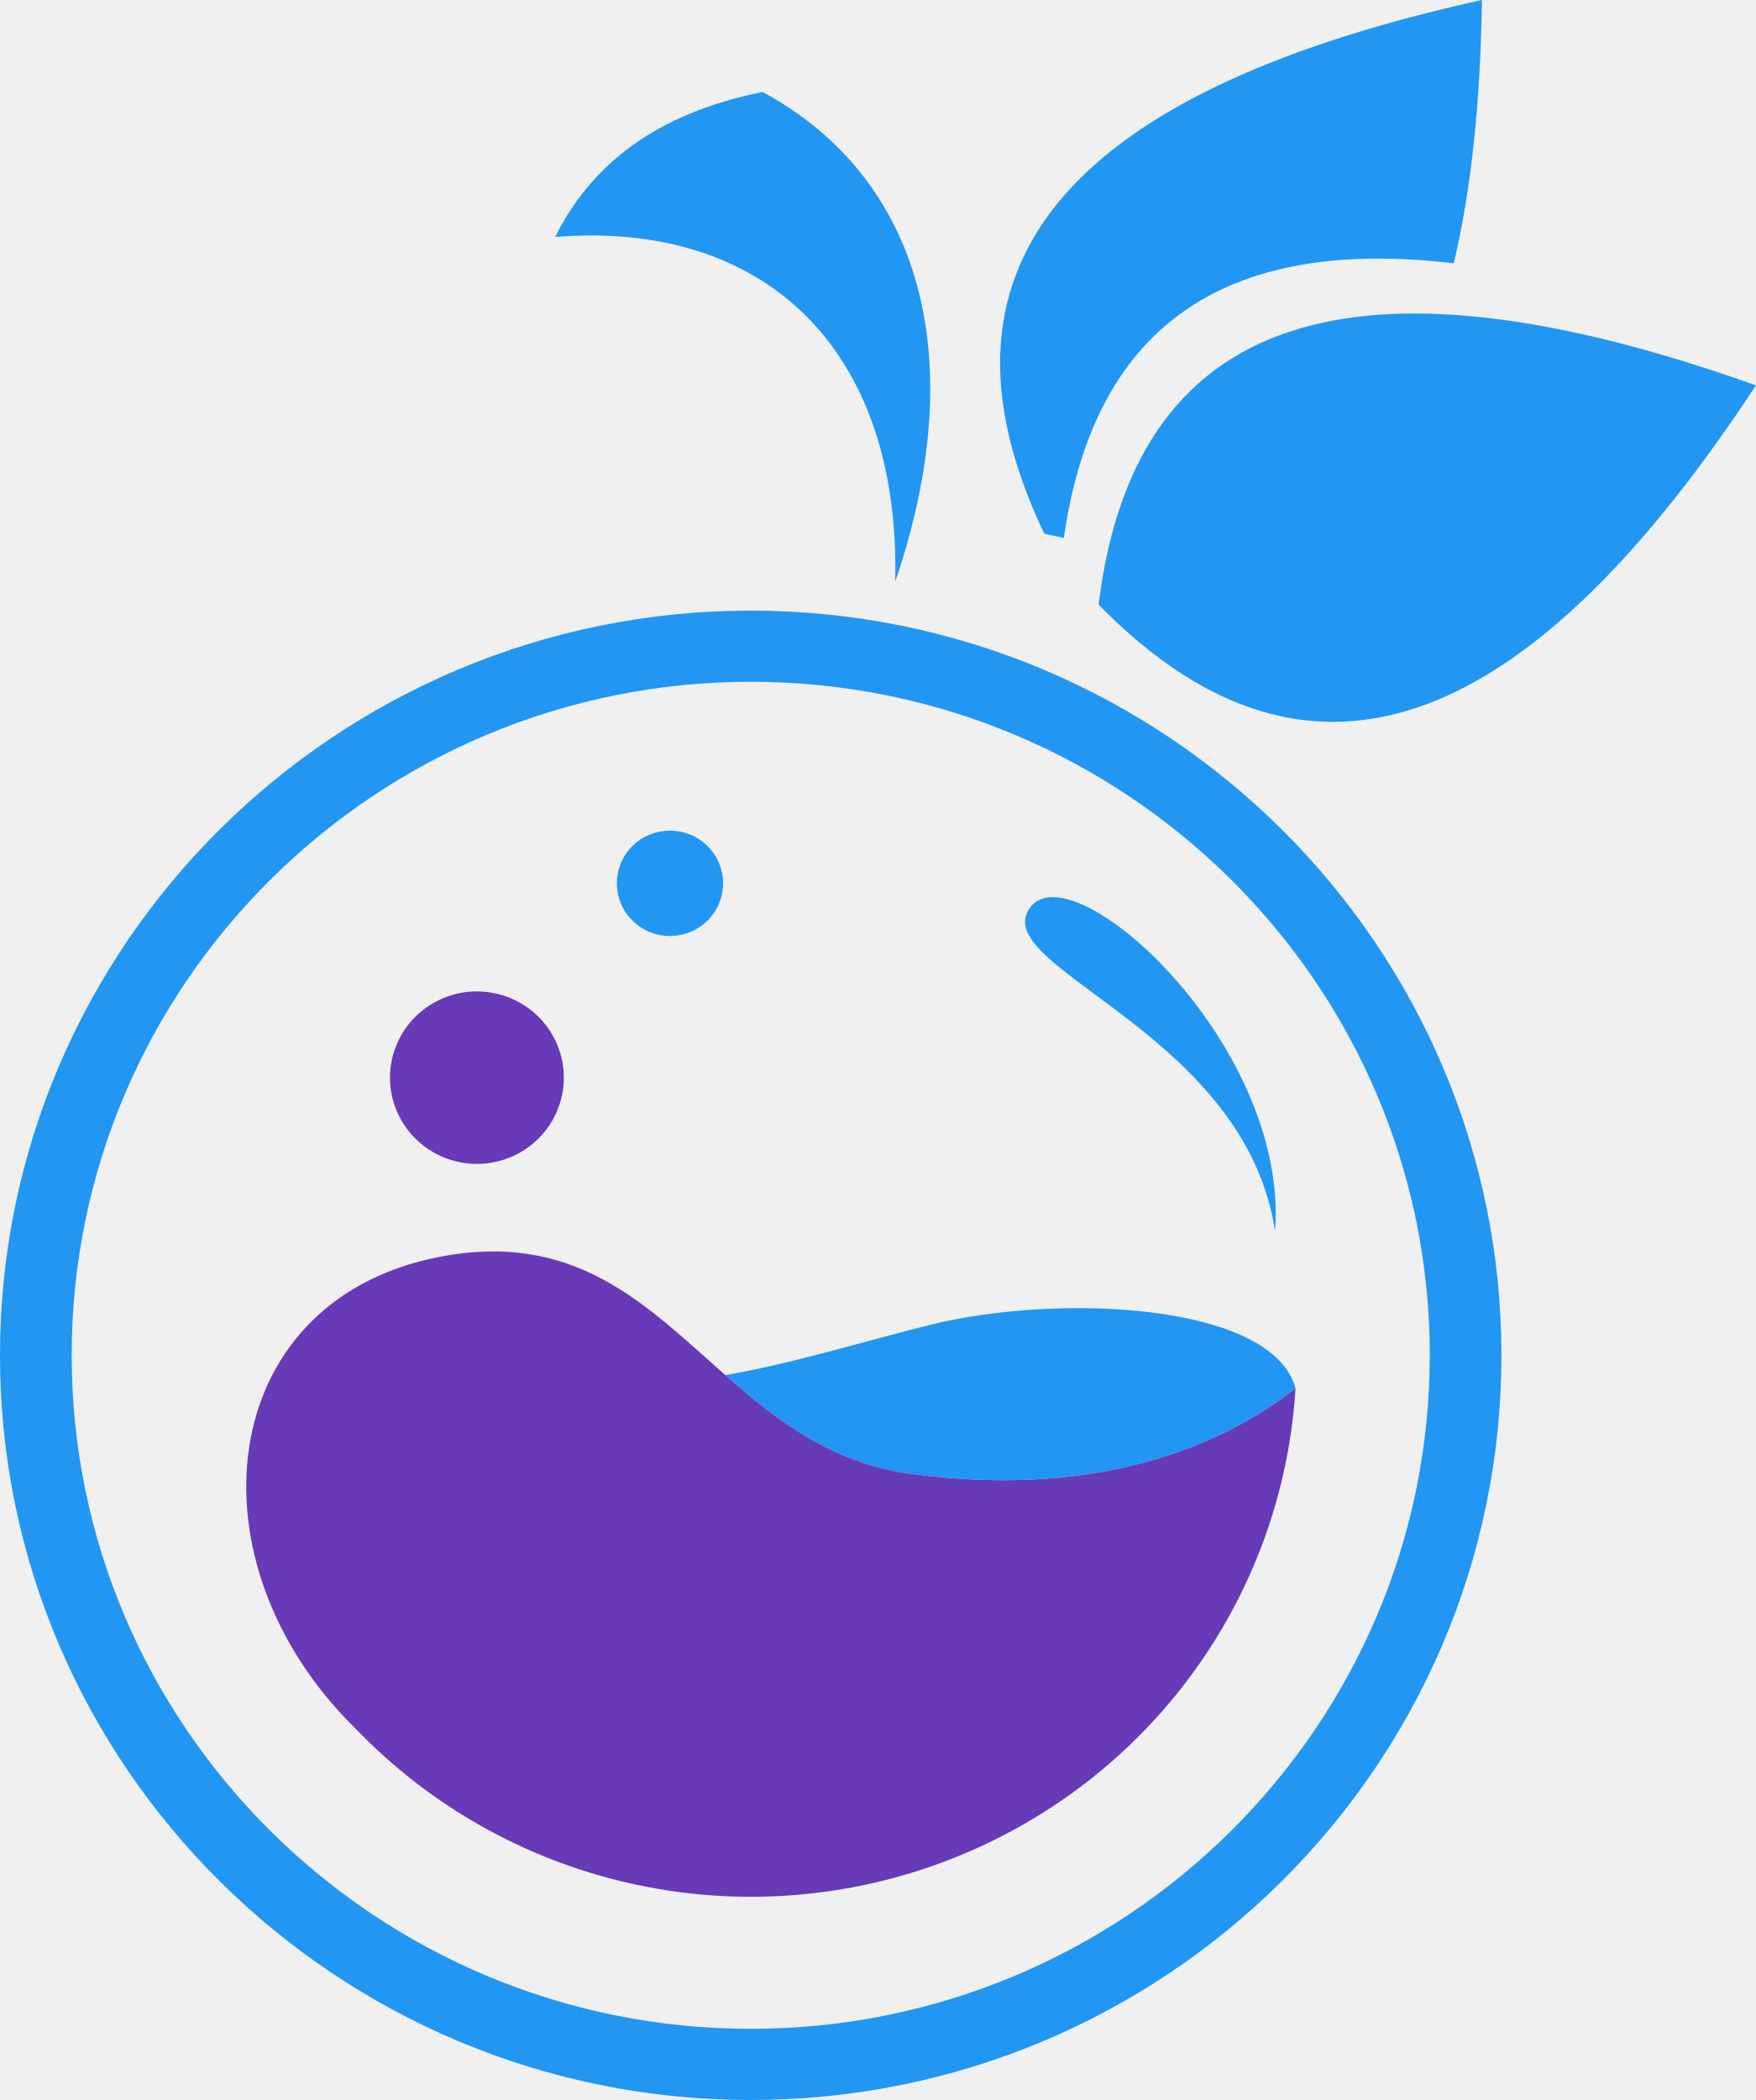
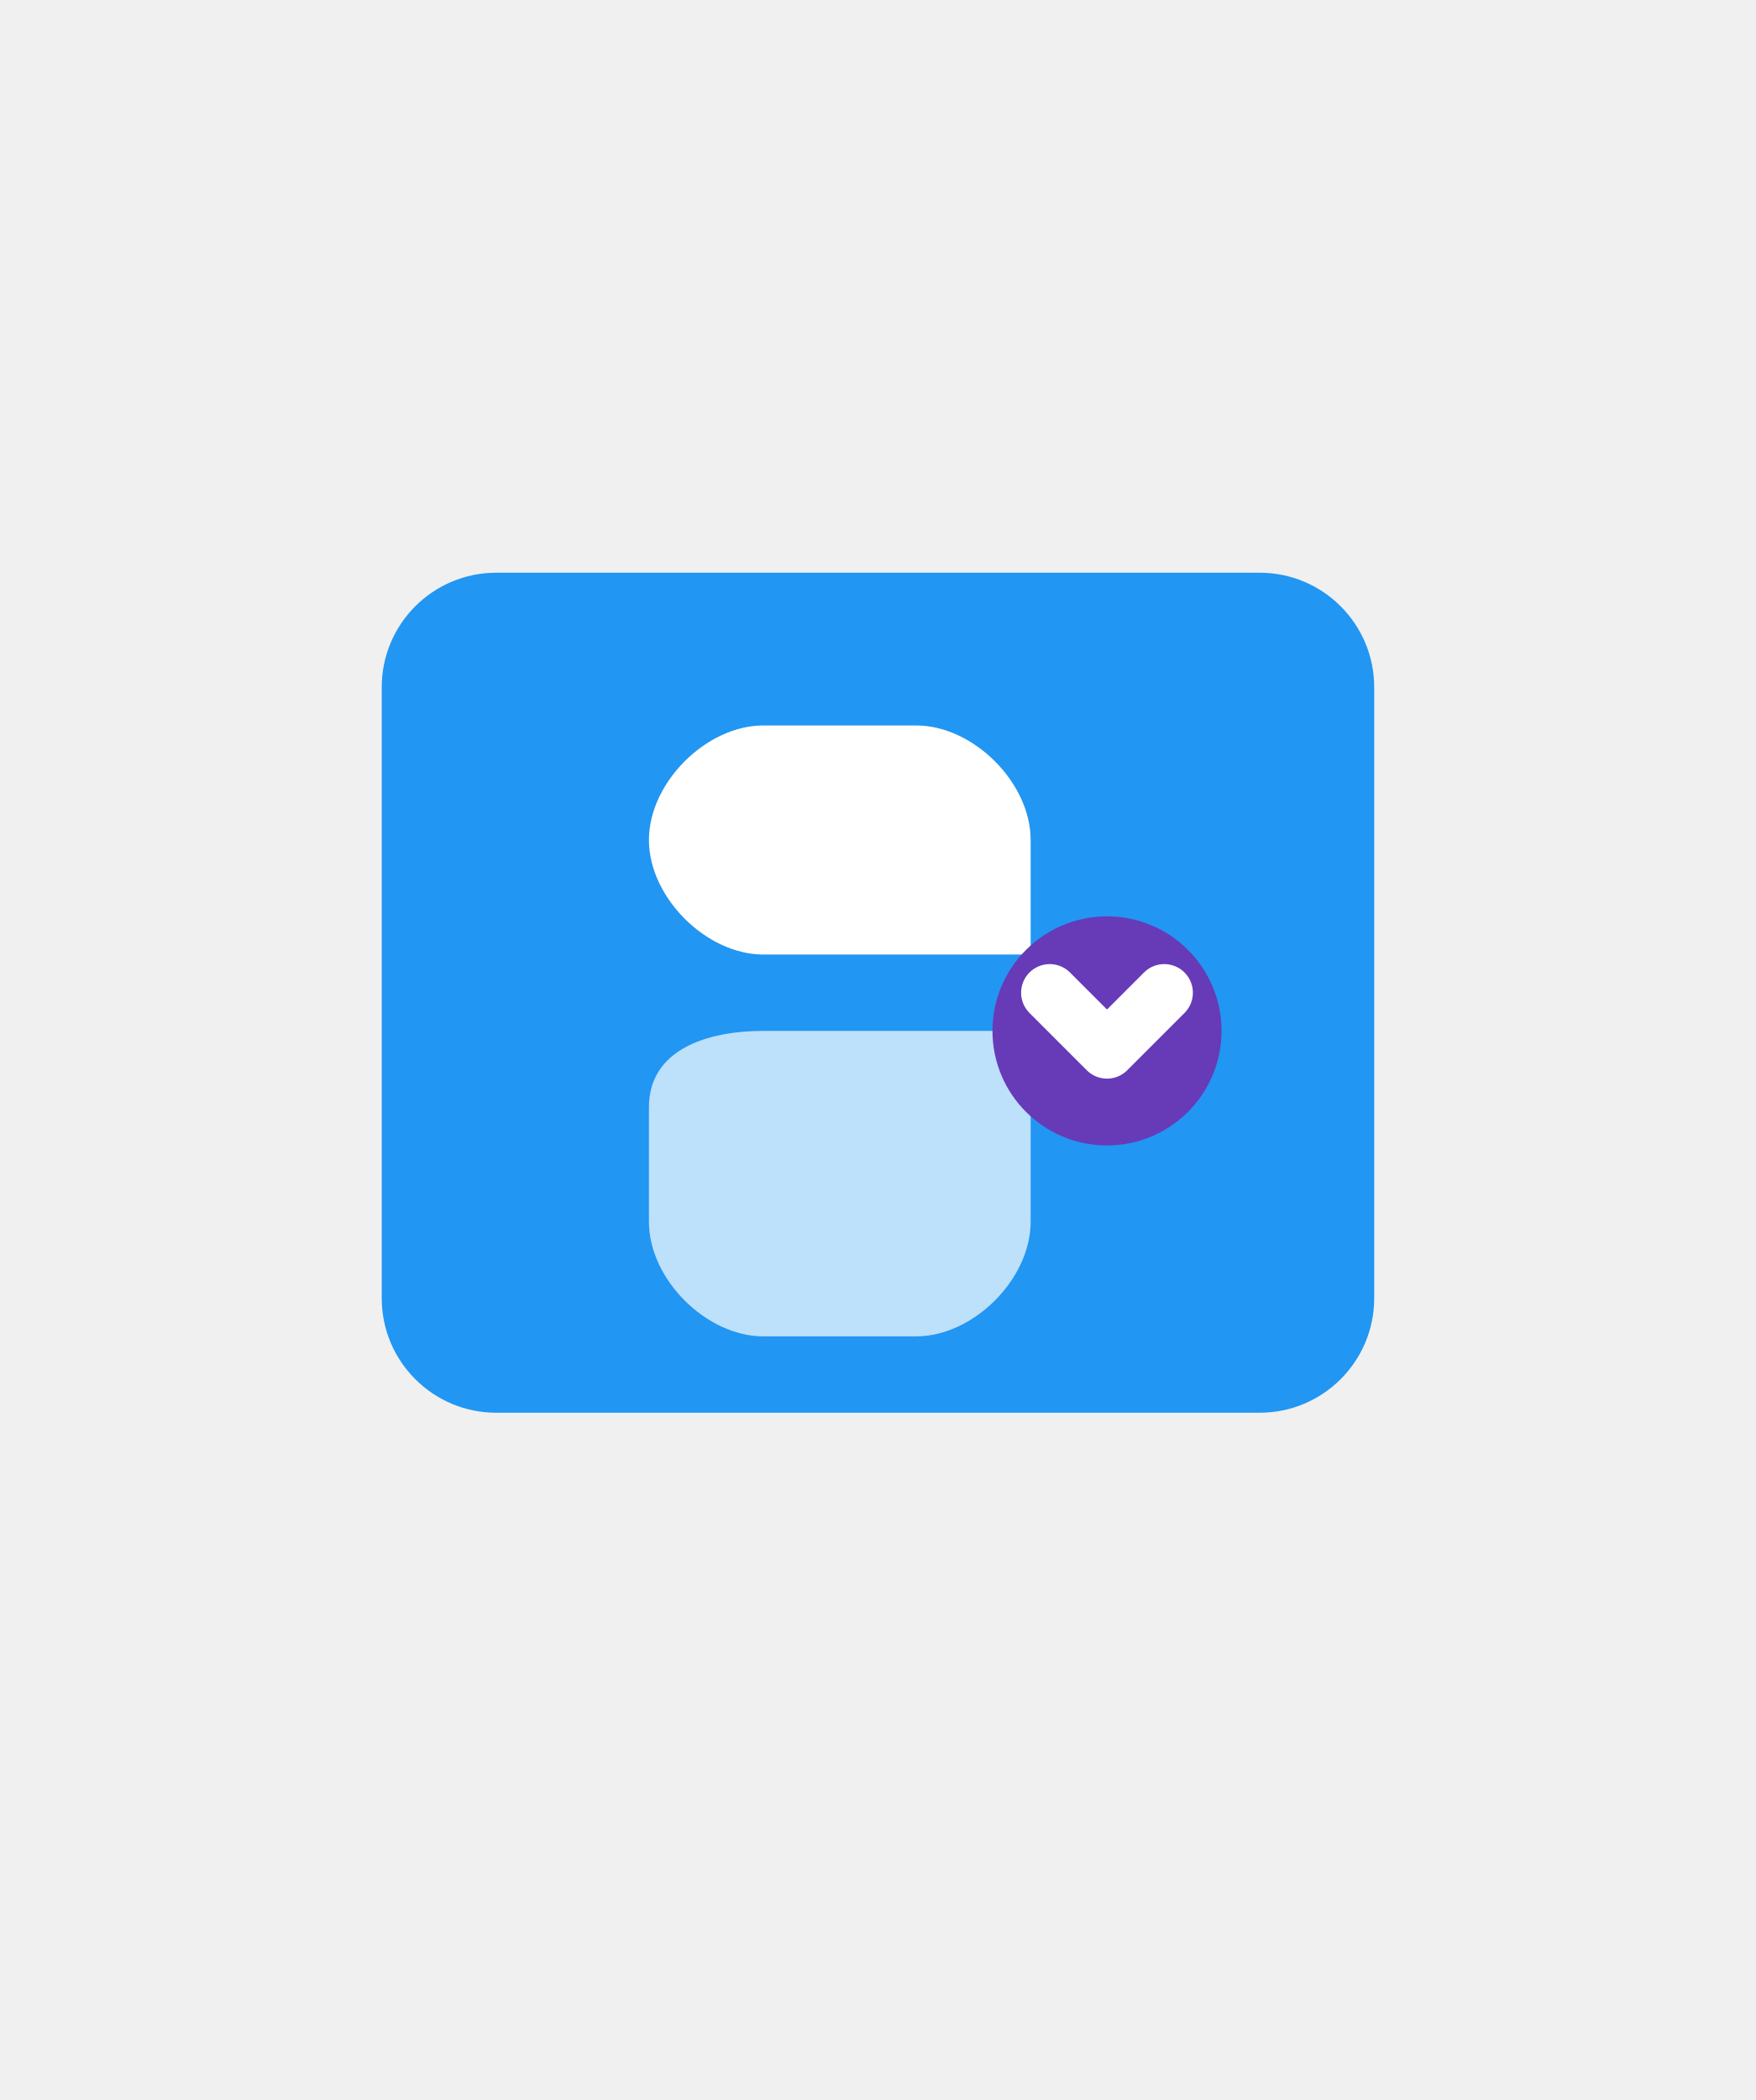
<svg xmlns="http://www.w3.org/2000/svg" width="46" height="55" viewBox="0 0 46 55" fill="none">
-   <g clipPath="url(#clip0)">
-     <path d="M19.667 55C8.822 55 0 46.25 0 35.497C0 24.743 8.823 15.993 19.667 15.993C30.511 15.993 39.333 24.743 39.333 35.497C39.333 46.25 30.512 55 19.667 55ZM19.667 17.856C9.859 17.856 1.878 25.769 1.878 35.496C1.878 45.223 9.859 53.136 19.667 53.136C29.475 53.136 37.456 45.221 37.456 35.494C37.456 25.767 29.477 17.856 19.667 17.856Z" fill="#2196F3" />
-     <path d="M33.939 36.362C33.327 34.113 27.719 33.871 24.381 34.695C22.633 35.128 20.846 35.692 19.003 36.016C20.352 37.203 21.8 38.325 23.879 38.604C29.036 39.294 32.24 37.69 33.939 36.362Z" fill="#2196F3" />
-     <path d="M23.879 38.604C21.796 38.325 20.352 37.203 19.003 36.016C16.916 34.179 15.059 32.189 11.415 32.938C5.622 34.129 4.86 40.925 9.333 45.292C11.254 47.286 13.72 48.682 16.428 49.308C19.137 49.934 21.971 49.762 24.583 48.814C27.195 47.867 29.471 46.184 31.133 43.972C32.794 41.761 33.77 39.117 33.938 36.364C32.24 37.69 29.036 39.294 23.879 38.604Z" fill="#673AB7" />
-     <path d="M26.91 23.896C26.188 25.433 32.632 27.138 33.403 32.242C33.775 27.218 27.805 21.996 26.91 23.896Z" fill="#2196F3" />
-     <path d="M13.365 30.311C14.527 29.834 15.078 28.513 14.597 27.36C14.116 26.208 12.784 25.661 11.622 26.138C10.46 26.616 9.909 27.936 10.39 29.089C10.871 30.241 12.203 30.788 13.365 30.311Z" fill="#673AB7" />
-     <path d="M18.535 24.11C19.079 23.571 19.079 22.698 18.535 22.159C17.992 21.62 17.111 21.62 16.567 22.159C16.024 22.698 16.024 23.571 16.567 24.11C17.111 24.649 17.992 24.649 18.535 24.11Z" fill="#2196F3" />
-     <path d="M23.451 15.238C25.462 9.348 24.11 4.643 19.979 2.409C17.154 2.978 15.478 4.334 14.544 6.205C20.084 5.761 23.6 9.199 23.451 15.238Z" fill="#2196F3" />
-     <path d="M46 10.092C36.049 6.551 29.768 7.765 28.781 15.835C34.484 21.67 40.229 18.877 46 10.092Z" fill="#2196F3" />
-     <path d="M38.085 6.896C38.547 4.941 38.786 2.63 38.822 0C28.502 2.279 23.847 6.634 27.358 13.978C27.533 14.02 27.701 14.054 27.87 14.088C28.691 8.341 32.303 6.213 38.085 6.896Z" fill="#2196F3" />
+   <g clip-path="url(#clip0)">
+     <rect x="10" y="15" width="26" height="22" rx="3" fill="#2196F3" />
+     <path d="M17 22C17 20.5 18.5 19 20 19H24C25.5 19 27 20.5 27 22V25H20C18.5 25 17 23.5 17 22Z" fill="white" />
+     <path d="M20 27H27V32C27 33.5 25.5 35 24 35H20C18.5 35 17 33.5 17 32V29C17 27.5 18.5 27 20 27Z" fill="white" fill-opacity="0.7" />
+     <circle cx="29" cy="27" r="3" fill="#673AB7" />
+     <path d="M27.5 26L29 27.5L30.5 26" stroke="white" stroke-width="1.5" stroke-linecap="round" stroke-linejoin="round" />
  </g>
  <defs>
    <clipPath id="clip0">
      <rect width="46" height="55" fill="white" />
    </clipPath>
  </defs>
</svg>
